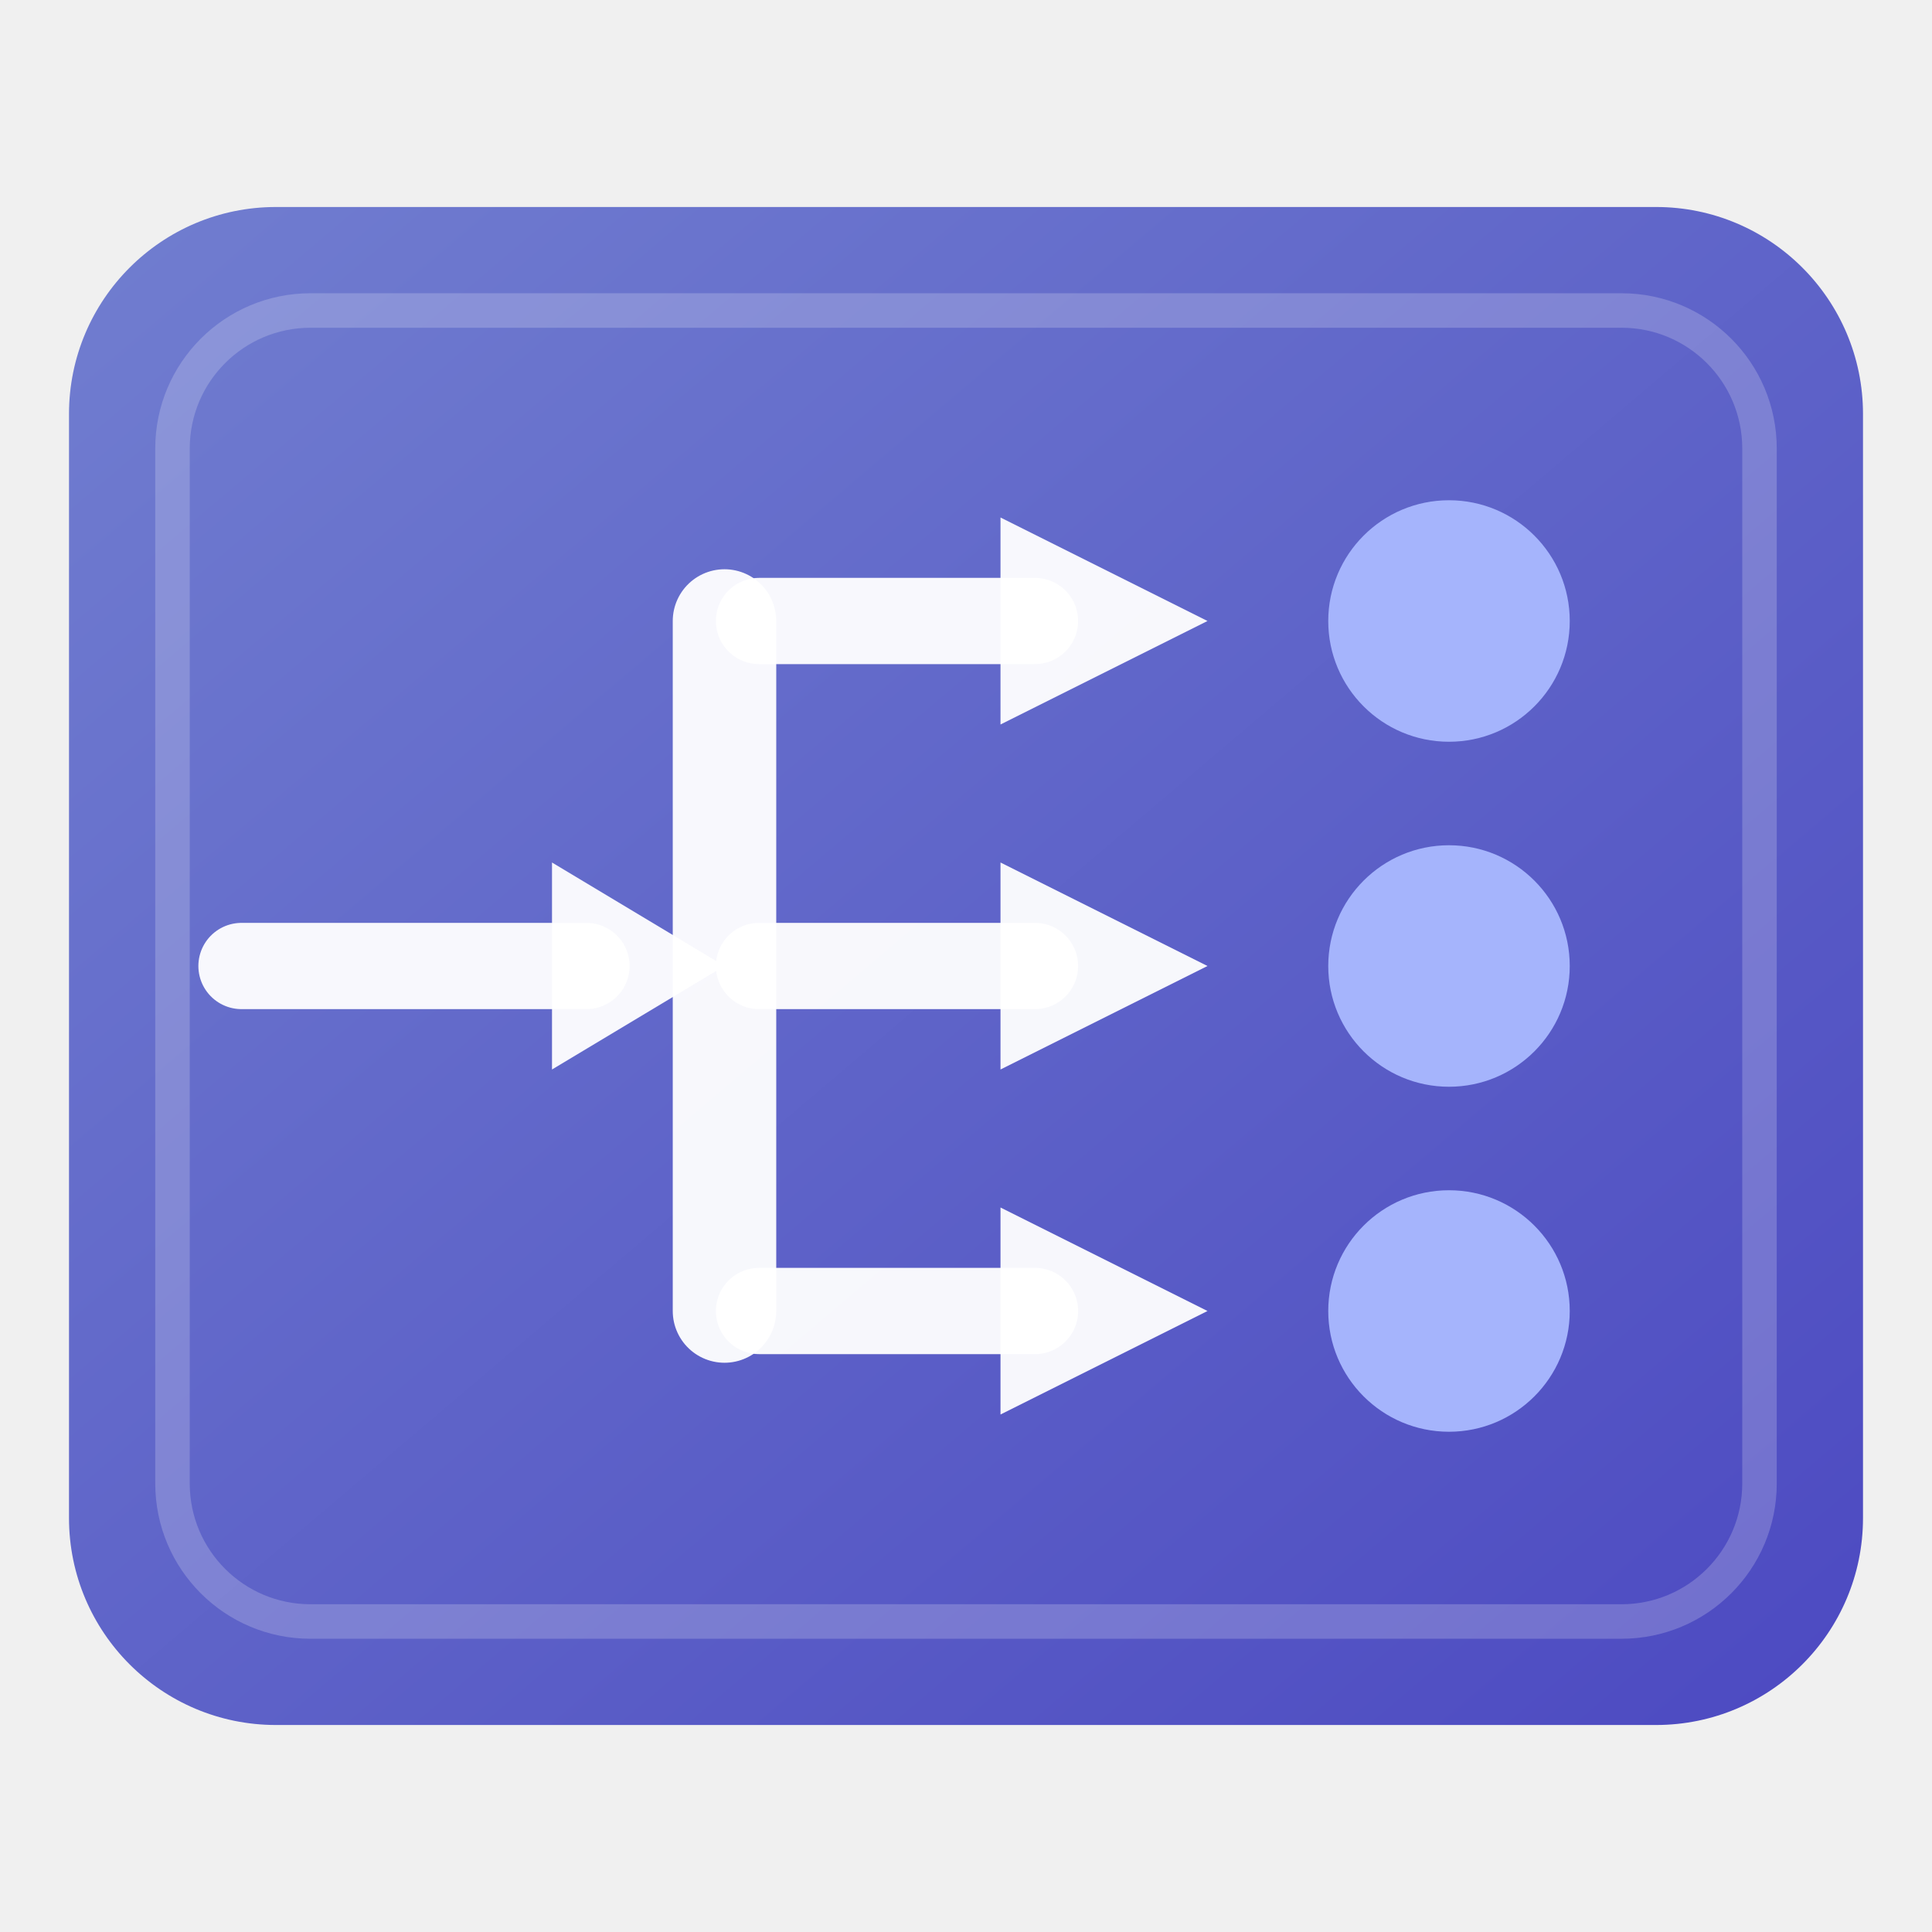
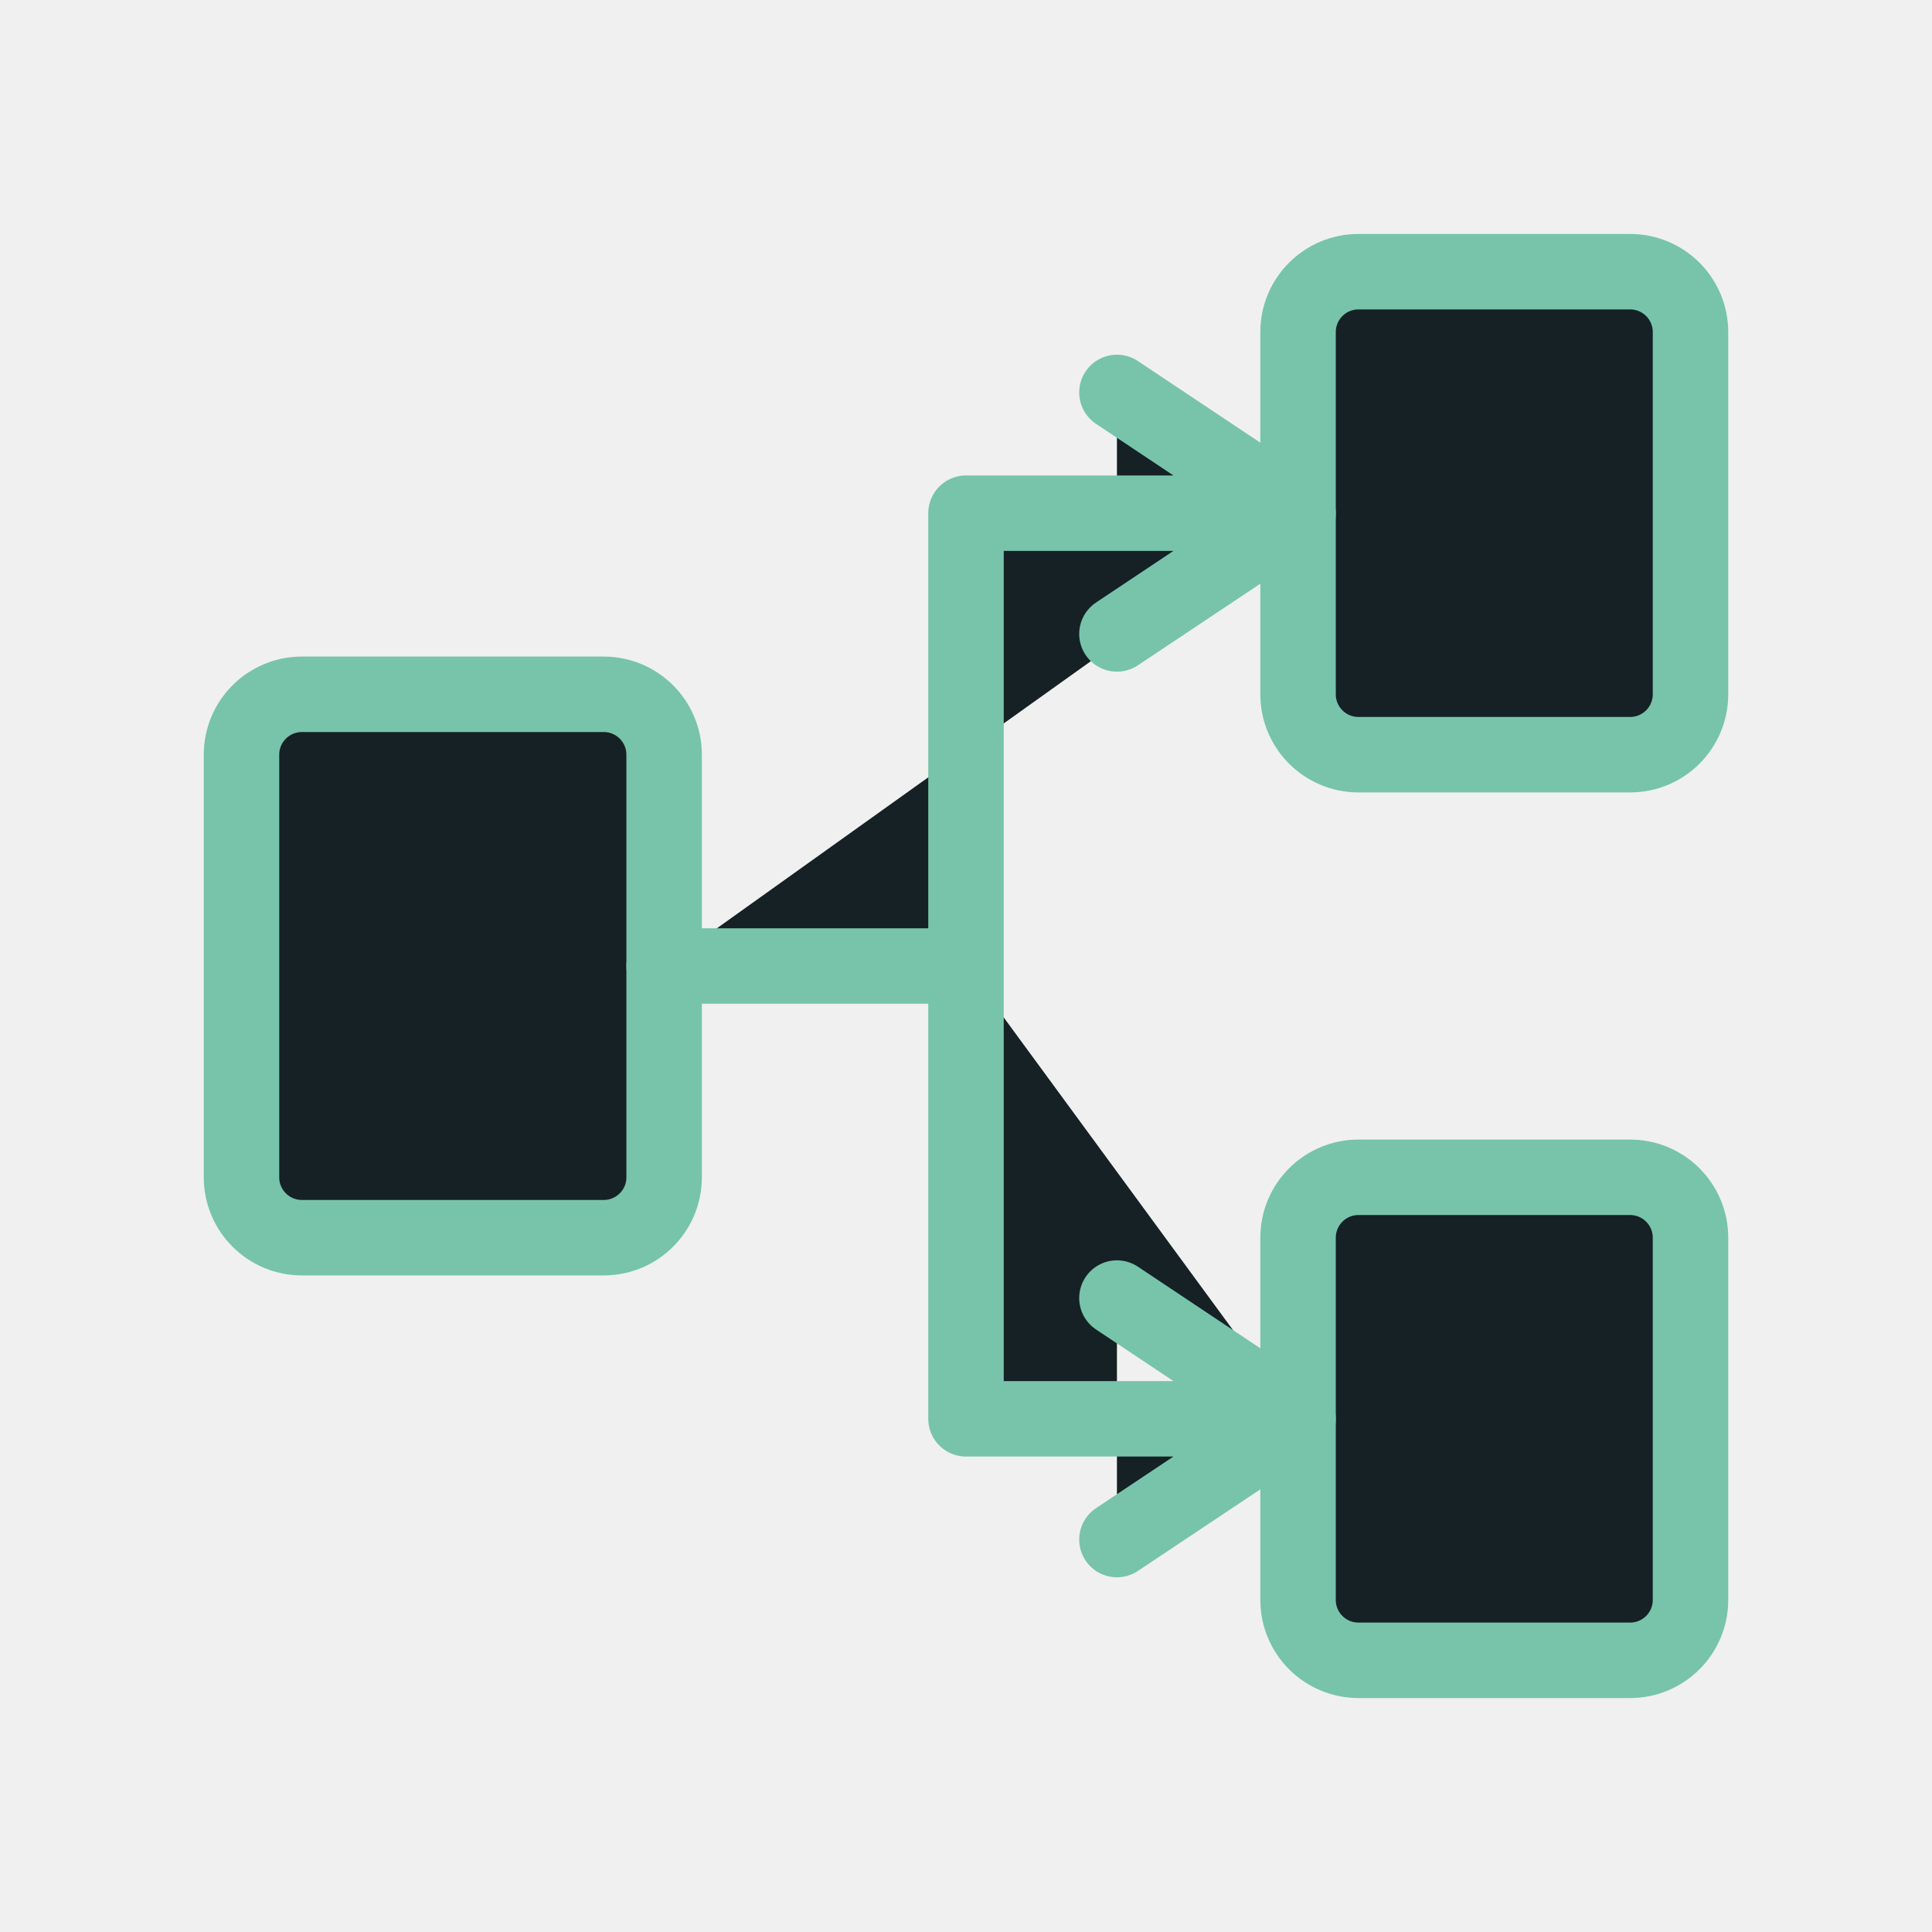
- <svg xmlns="http://www.w3.org/2000/svg" viewBox="4 4 56 56" role="img">
-   <defs>
-     <linearGradient id="ov-haproxyGrad" x1="0%" y1="0%" x2="100%" y2="100%">
-       <stop offset="0%" style="stop-color:#717ed0;stop-opacity:1" />
-       <stop offset="100%" style="stop-color:#4c49c1;stop-opacity:1" />
-     </linearGradient>
-   </defs>
-   <rect x="6" y="10" width="52" height="44" rx="6" fill="url(#ov-haproxyGrad)" />
-   <rect x="9" y="13" width="46" height="38" rx="4" fill="none" stroke="rgba(255,255,255,0.2)" stroke-width="1" />
-   <line x1="11" y1="32" x2="21" y2="32" stroke="white" stroke-width="2.5" stroke-linecap="round" opacity="0.95" />
-   <path d="M20,29 L25,32 L20,35 Z" fill="white" opacity="0.95" />
-   <line x1="25" y1="22" x2="25" y2="42" stroke="white" stroke-width="3" stroke-linecap="round" opacity="0.95" />
-   <line x1="26" y1="22" x2="34" y2="22" stroke="white" stroke-width="2.5" stroke-linecap="round" opacity="0.95" />
-   <line x1="26" y1="32" x2="34" y2="32" stroke="white" stroke-width="2.5" stroke-linecap="round" opacity="0.95" />
-   <line x1="26" y1="42" x2="34" y2="42" stroke="white" stroke-width="2.5" stroke-linecap="round" opacity="0.95" />
-   <path d="M33,19 L39,22 L33,25 Z" fill="white" opacity="0.95" />
-   <path d="M33,29 L39,32 L33,35 Z" fill="white" opacity="0.95" />
-   <path d="M33,39 L39,42 L33,45 Z" fill="white" opacity="0.95" />
-   <circle cx="46" cy="22" r="3.5" fill="#a5b4fc" />
-   <circle cx="46" cy="32" r="3.5" fill="#a5b4fc" />
-   <circle cx="46" cy="42" r="3.5" fill="#a5b4fc" />
+ <svg xmlns="http://www.w3.org/2000/svg" viewBox="0 0 64 64" role="img" aria-labelledby="title">
+   <g fill="#152125" stroke="#77c4ab" stroke-width="2.5" stroke-linecap="round" stroke-linejoin="round">
+     <rect x="8" y="23" width="14" height="18" rx="2" />
+     <rect x="43" y="9" width="13" height="16" rx="2" />
+     <rect x="43" y="39" width="13" height="16" rx="2" />
+     <path d="M22 32h10V17h11M32 32v15h11M37 13l6 4-6 4M37 43l6 4-6 4" />
+   </g>
</svg>
